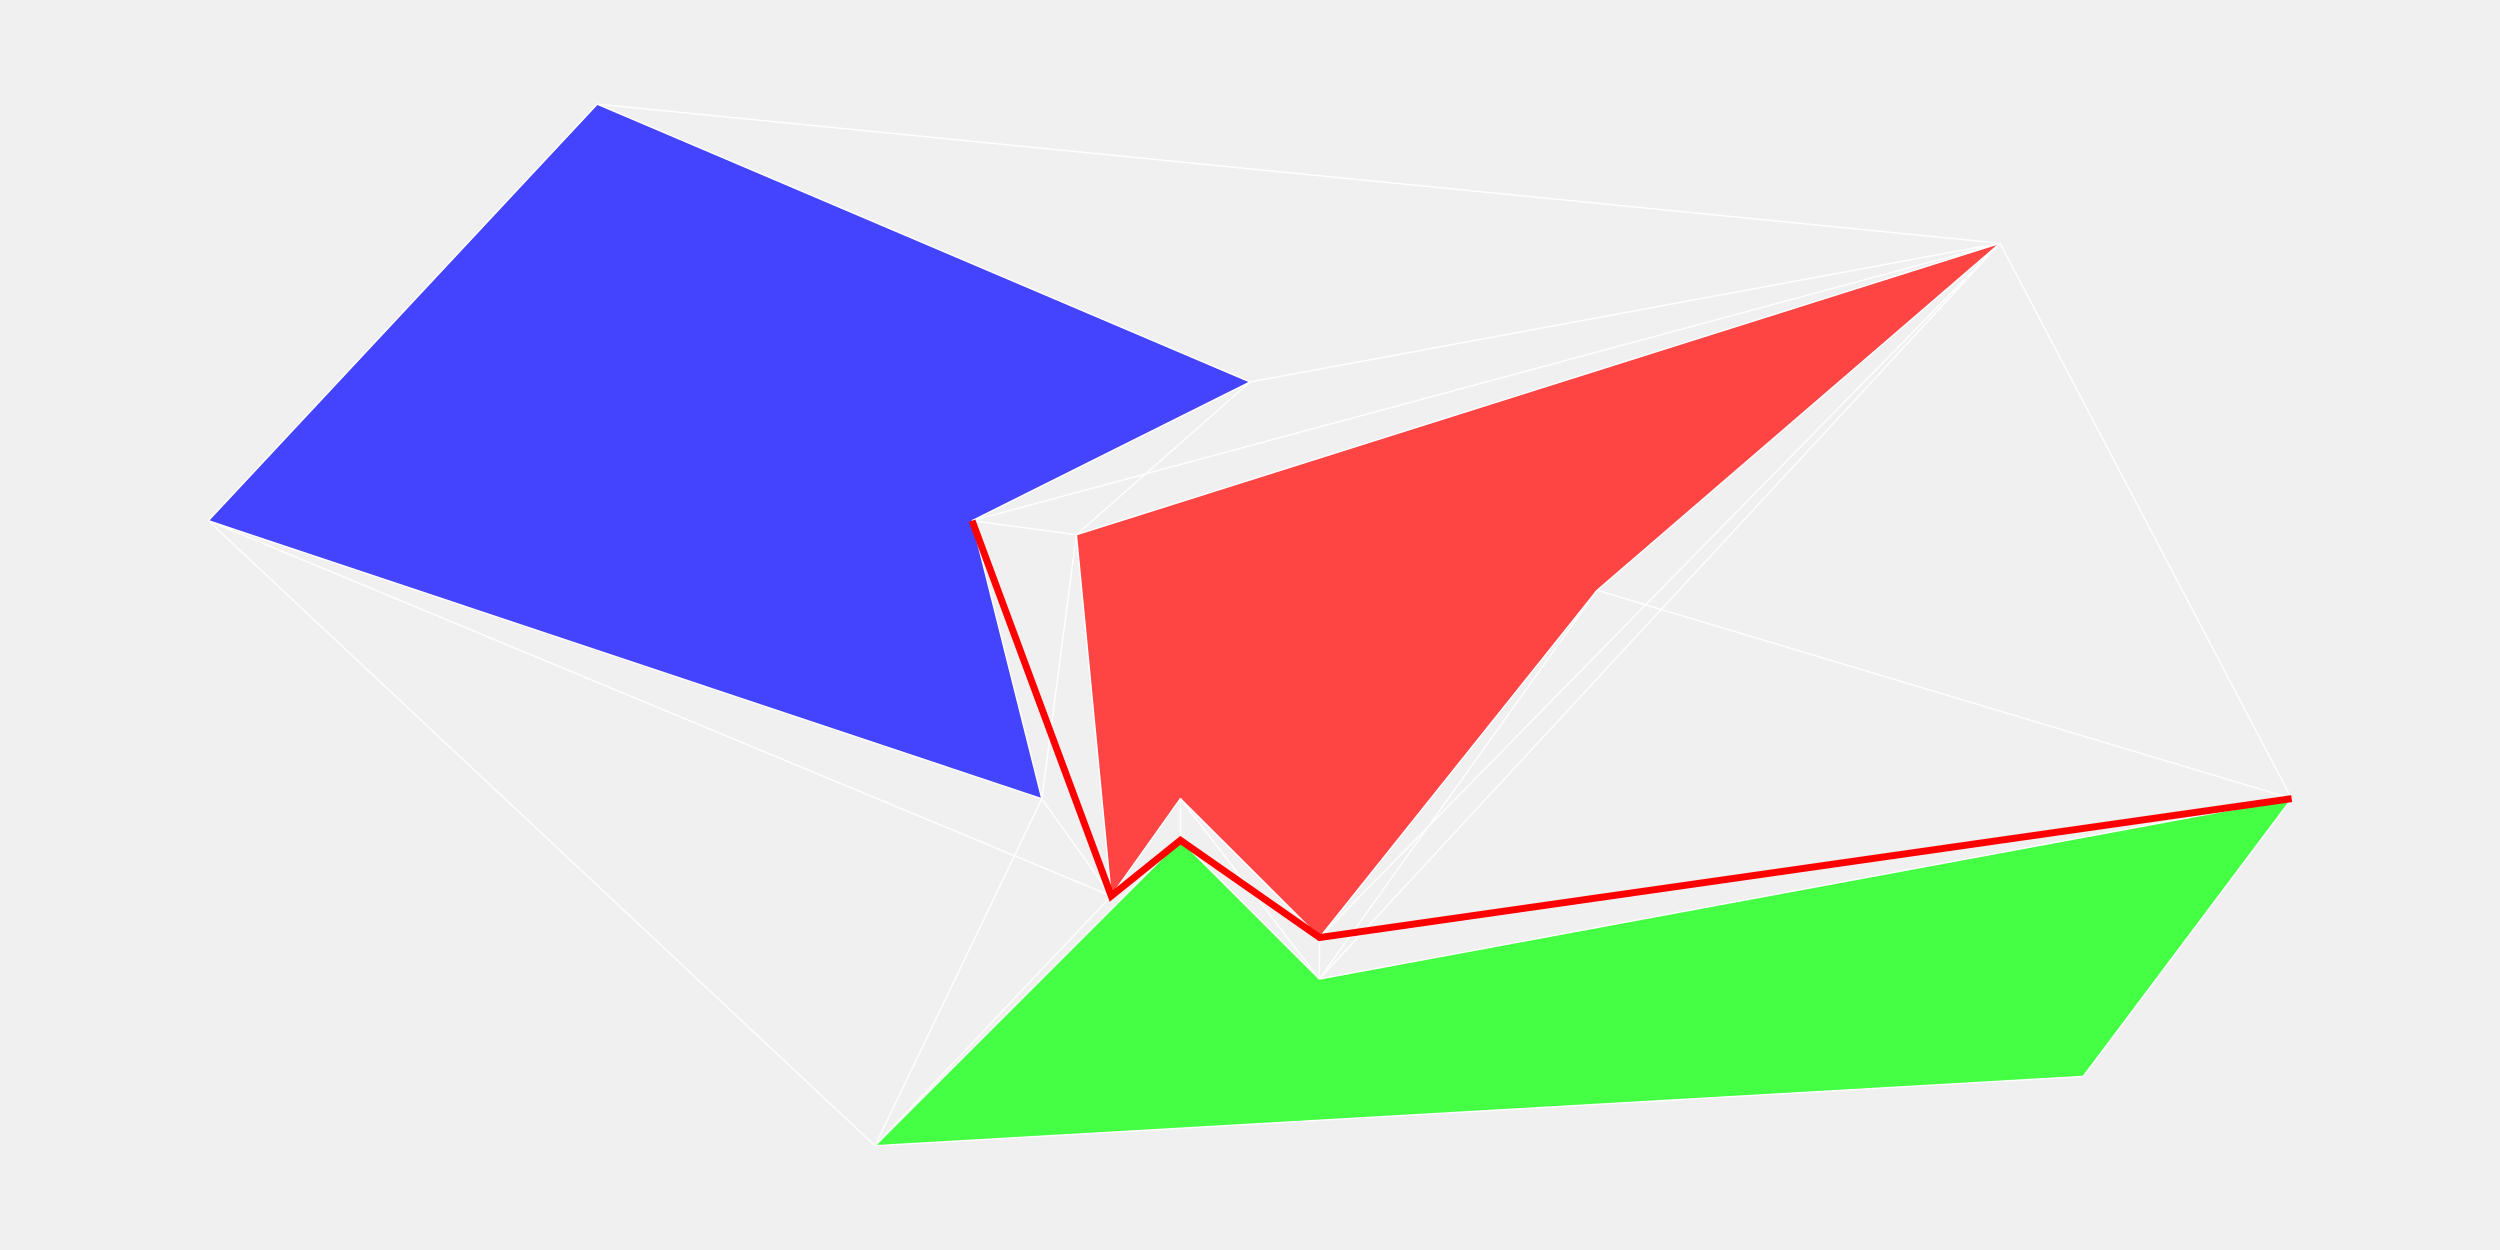
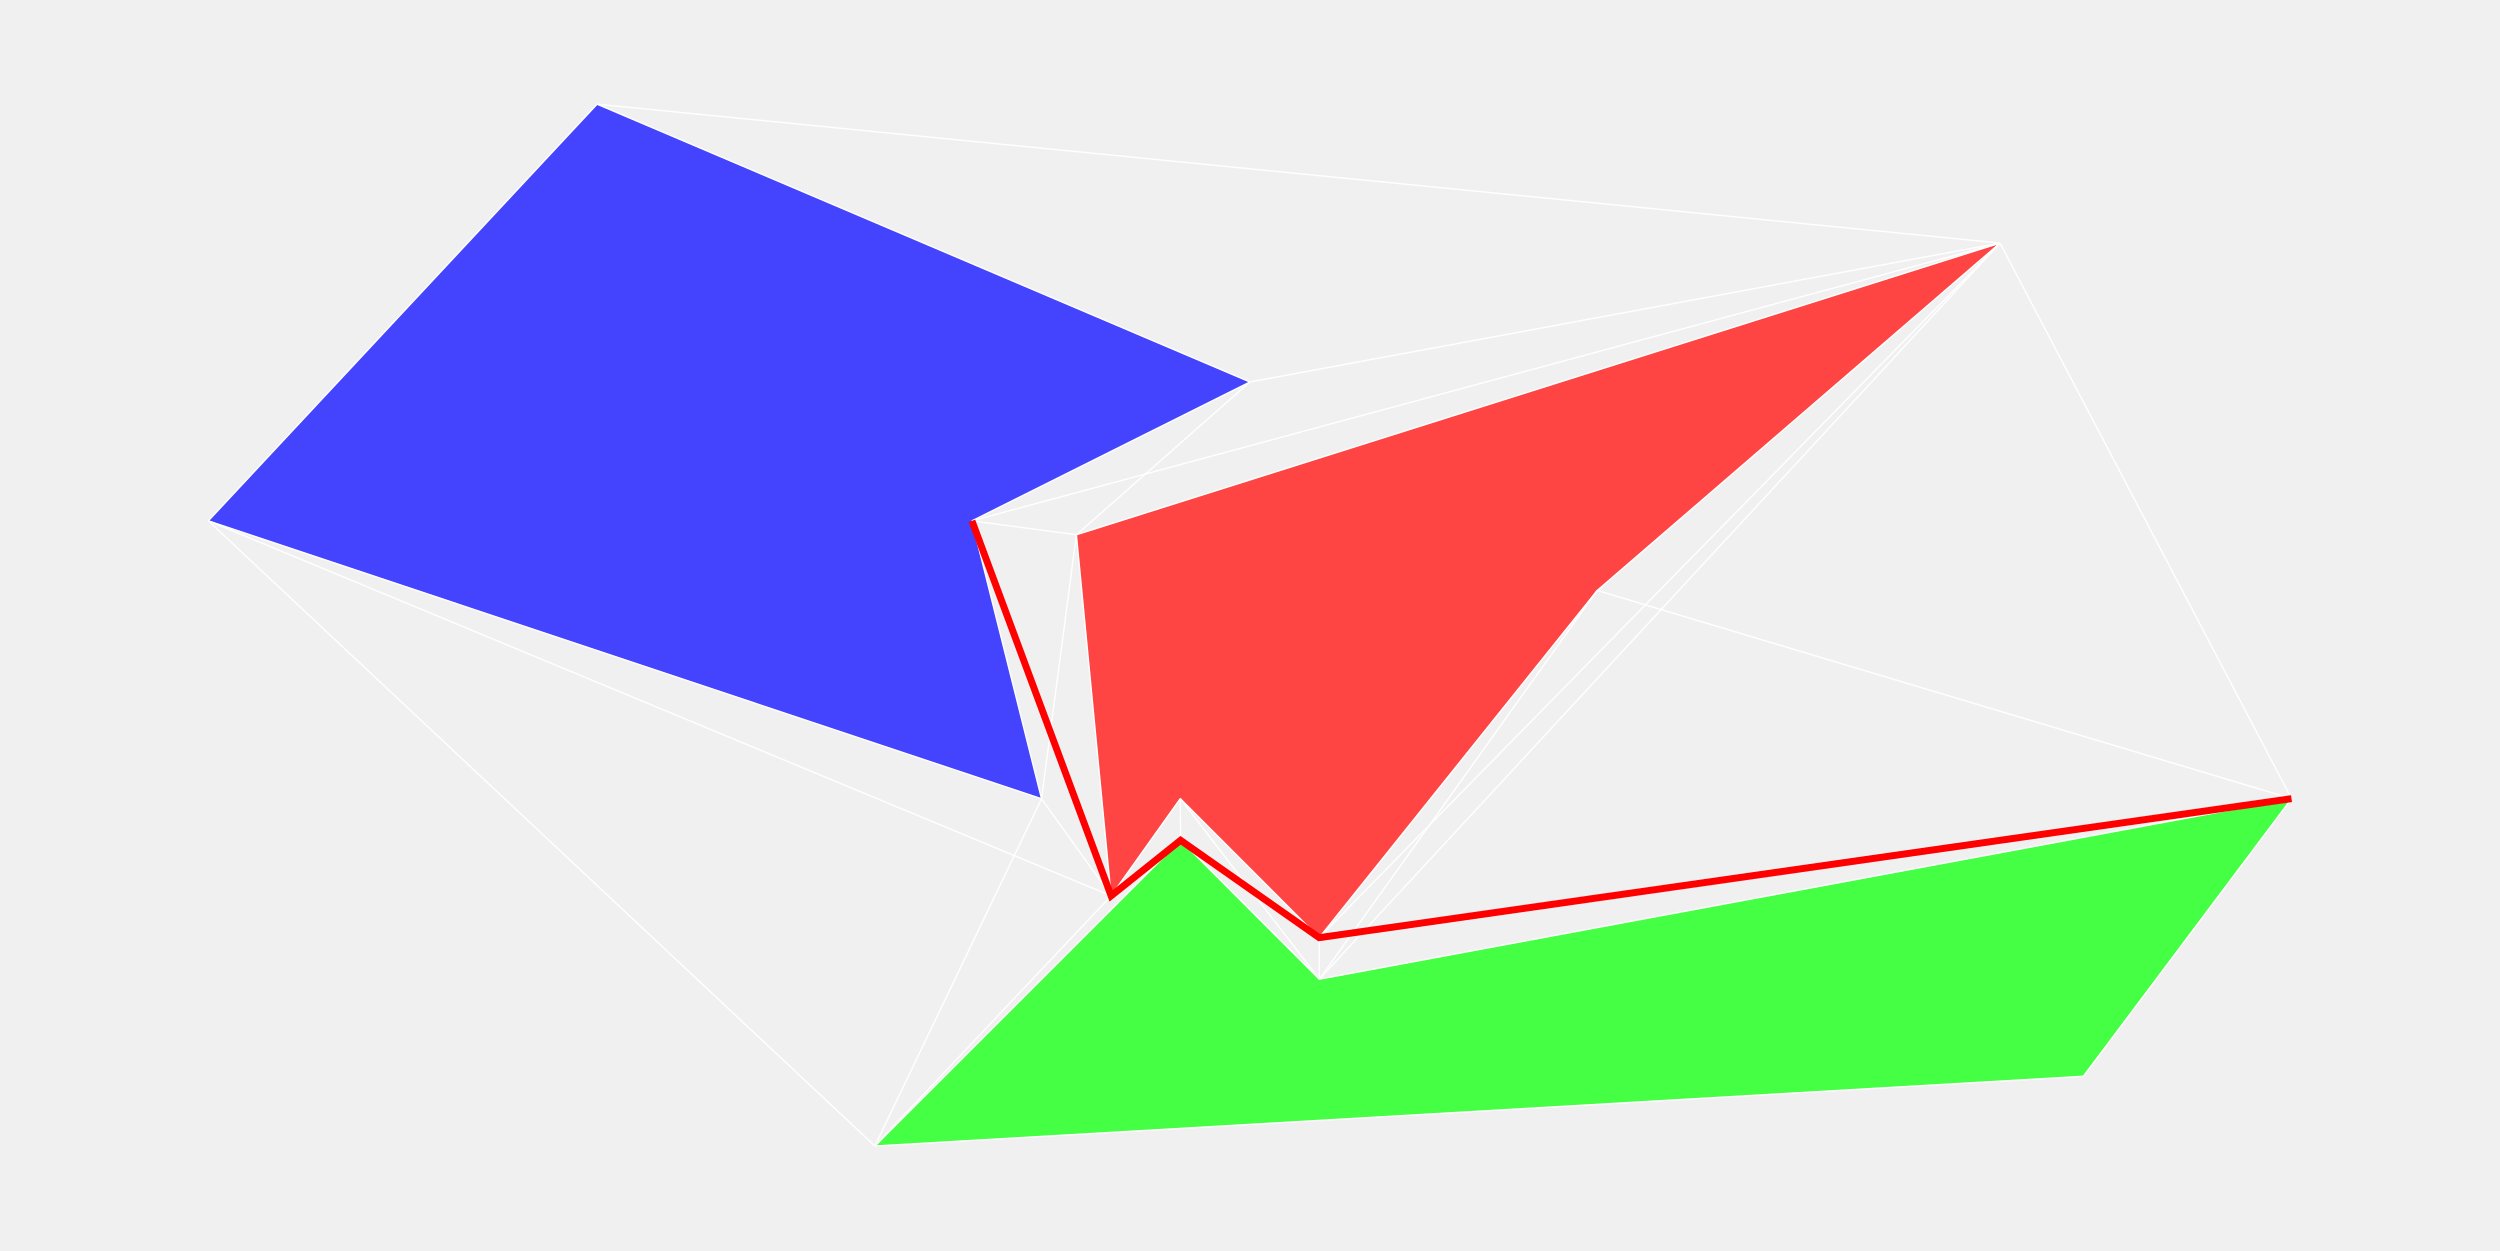
- <svg xmlns="http://www.w3.org/2000/svg" width="299.994" height="149.983" viewBox="-8.5,-5.75,18,8.999">
-   <polygon fill="#FF4444" points="-0.499,0.701 -0.75,-1.9 5.9,-3.999 2.999,-1.5 1.001,1 -0.001,-0 " />
-   <polygon fill="#44FF44" points="-0.001,0.3 0.999,1.299 8,0 6.499,2 -2.2,2.499 " />
-   <polygon fill="#4444FF" points="-7,-2.001 -4.2,-5 0.5,-3 -1.501,-2.001 -0.999,0.001 " />
-   <line stroke="white" stroke-width="0.01" x1="-0.75" y1="-1.9" x2="-0.499" y2="0.701" />
-   <line stroke="white" stroke-width="0.01" x1="-0.75" y1="-1.9" x2="-0.999" y2="0.001" />
-   <line stroke="white" stroke-width="0.01" x1="-0.75" y1="-1.9" x2="-1.501" y2="-2.001" />
-   <line stroke="white" stroke-width="0.01" x1="-0.75" y1="-1.9" x2="0.5" y2="-3" />
-   <line stroke="white" stroke-width="0.01" x1="-0.75" y1="-1.9" x2="5.9" y2="-3.999" />
-   <line stroke="white" stroke-width="0.01" x1="-7" y1="-2.001" x2="-0.999" y2="0.001" />
-   <line stroke="white" stroke-width="0.01" x1="-7" y1="-2.001" x2="-0.499" y2="0.701" />
-   <line stroke="white" stroke-width="0.01" x1="-7" y1="-2.001" x2="-2.2" y2="2.499" />
-   <line stroke="white" stroke-width="0.01" x1="-7" y1="-2.001" x2="-4.2" y2="-5" />
-   <line stroke="white" stroke-width="0.01" x1="1.001" y1="1" x2="0.999" y2="1.299" />
-   <line stroke="white" stroke-width="0.01" x1="1.001" y1="1" x2="-0.001" y2="0.3" />
-   <line stroke="white" stroke-width="0.01" x1="1.001" y1="1" x2="-0.001" y2="-0" />
-   <line stroke="white" stroke-width="0.01" x1="1.001" y1="1" x2="2.999" y2="-1.5" />
-   <line stroke="white" stroke-width="0.01" x1="1.001" y1="1" x2="5.9" y2="-3.999" />
-   <line stroke="white" stroke-width="0.01" x1="1.001" y1="1" x2="8" y2="0" />
-   <line stroke="white" stroke-width="0.01" x1="5.9" y1="-3.999" x2="8" y2="0" />
-   <line stroke="white" stroke-width="0.01" x1="5.9" y1="-3.999" x2="0.999" y2="1.299" />
-   <line stroke="white" stroke-width="0.01" x1="5.9" y1="-3.999" x2="2.999" y2="-1.5" />
-   <line stroke="white" stroke-width="0.01" x1="5.9" y1="-3.999" x2="-1.501" y2="-2.001" />
-   <line stroke="white" stroke-width="0.01" x1="5.9" y1="-3.999" x2="0.5" y2="-3" />
-   <line stroke="white" stroke-width="0.01" x1="5.9" y1="-3.999" x2="-4.2" y2="-5" />
-   <line stroke="white" stroke-width="0.01" x1="8" y1="0" x2="6.499" y2="2" />
-   <line stroke="white" stroke-width="0.01" x1="8" y1="0" x2="0.999" y2="1.299" />
-   <line stroke="white" stroke-width="0.01" x1="8" y1="0" x2="2.999" y2="-1.5" />
-   <line stroke="white" stroke-width="0.01" x1="6.499" y1="2" x2="-2.2" y2="2.499" />
-   <line stroke="white" stroke-width="0.01" x1="-0.001" y1="-0" x2="0.999" y2="1.299" />
-   <line stroke="white" stroke-width="0.01" x1="-0.001" y1="-0" x2="-0.001" y2="0.3" />
-   <line stroke="white" stroke-width="0.01" x1="-0.001" y1="-0" x2="-0.499" y2="0.701" />
-   <line stroke="white" stroke-width="0.01" x1="-0.999" y1="0.001" x2="-0.499" y2="0.701" />
-   <line stroke="white" stroke-width="0.01" x1="-0.999" y1="0.001" x2="-2.2" y2="2.499" />
-   <line stroke="white" stroke-width="0.01" x1="-0.999" y1="0.001" x2="-1.501" y2="-2.001" />
-   <line stroke="white" stroke-width="0.01" x1="-0.001" y1="0.3" x2="0.999" y2="1.299" />
-   <line stroke="white" stroke-width="0.01" x1="-0.001" y1="0.3" x2="-2.2" y2="2.499" />
-   <line stroke="white" stroke-width="0.01" x1="-0.001" y1="0.3" x2="-0.499" y2="0.701" />
-   <line stroke="white" stroke-width="0.01" x1="-0.499" y1="0.701" x2="-2.2" y2="2.499" />
-   <line stroke="white" stroke-width="0.01" x1="-0.499" y1="0.701" x2="-1.501" y2="-2.001" />
-   <line stroke="white" stroke-width="0.01" x1="0.5" y1="-3" x2="-1.501" y2="-2.001" />
-   <line stroke="white" stroke-width="0.01" x1="0.5" y1="-3" x2="-4.2" y2="-5" />
-   <line stroke="white" stroke-width="0.01" x1="0.999" y1="1.299" x2="2.999" y2="-1.5" />
-   <polyline fill="none" stroke="red" stroke-width="0.05" points="8,0 1.001,1 -0.001,0.3 -0.499,0.701 -1.501,-2.001 " />
+ <svg xmlns="http://www.w3.org/2000/svg" width="299.995" height="150.003" viewBox="-8.499,-5.75,18,9" style="background: ">
+   <polygon fill="#FF4444" points="-0.499,0.7 -0.749,-1.9 5.901,-4 3.001,-1.499 0.999,1.001 -0.001,0 " />
+   <polygon fill="#44FF44" points="0.001,0.3 1,1.3 8,0 6.501,1.999 -2.2,2.501 " />
+   <polygon fill="#4444FF" points="-6.999,-2 -4.2,-5 0.5,-3 -1.501,-2 -1,0.001 " />
+   <line stroke="white" stroke-width="0.01" x1="-6.999" y1="-2" x2="-1" y2="0.001" />
+   <line stroke="white" stroke-width="0.01" x1="-6.999" y1="-2" x2="-0.499" y2="0.7" />
+   <line stroke="white" stroke-width="0.01" x1="-6.999" y1="-2" x2="-2.2" y2="2.501" />
+   <line stroke="white" stroke-width="0.01" x1="-6.999" y1="-2" x2="-4.2" y2="-5" />
+   <line stroke="white" stroke-width="0.01" x1="-0.499" y1="0.7" x2="-2.2" y2="2.501" />
+   <line stroke="white" stroke-width="0.01" x1="-0.499" y1="0.7" x2="-1" y2="0.001" />
+   <line stroke="white" stroke-width="0.01" x1="-0.499" y1="0.7" x2="-1.501" y2="-2" />
+   <line stroke="white" stroke-width="0.01" x1="-0.499" y1="0.7" x2="-0.749" y2="-1.9" />
+   <line stroke="white" stroke-width="0.01" x1="-0.499" y1="0.7" x2="-0.001" y2="0" />
+   <line stroke="white" stroke-width="0.01" x1="-0.499" y1="0.7" x2="0.001" y2="0.3" />
+   <line stroke="white" stroke-width="0.01" x1="-2.2" y1="2.501" x2="-1" y2="0.001" />
+   <line stroke="white" stroke-width="0.01" x1="-2.2" y1="2.501" x2="0.001" y2="0.3" />
+   <line stroke="white" stroke-width="0.01" x1="-2.2" y1="2.501" x2="6.501" y2="1.999" />
+   <line stroke="white" stroke-width="0.01" x1="8" y1="0" x2="6.501" y2="1.999" />
+   <line stroke="white" stroke-width="0.01" x1="8" y1="0" x2="1" y2="1.3" />
+   <line stroke="white" stroke-width="0.01" x1="8" y1="0" x2="0.999" y2="1.001" />
+   <line stroke="white" stroke-width="0.01" x1="8" y1="0" x2="3.001" y2="-1.499" />
+   <line stroke="white" stroke-width="0.01" x1="8" y1="0" x2="5.901" y2="-4" />
+   <line stroke="white" stroke-width="0.01" x1="-4.2" y1="-5" x2="5.901" y2="-4" />
+   <line stroke="white" stroke-width="0.01" x1="-4.2" y1="-5" x2="0.5" y2="-3" />
+   <line stroke="white" stroke-width="0.01" x1="-0.749" y1="-1.9" x2="-1" y2="0.001" />
+   <line stroke="white" stroke-width="0.01" x1="-0.749" y1="-1.9" x2="-1.501" y2="-2" />
+   <line stroke="white" stroke-width="0.01" x1="-0.749" y1="-1.9" x2="0.5" y2="-3" />
+   <line stroke="white" stroke-width="0.01" x1="-0.749" y1="-1.9" x2="5.901" y2="-4" />
+   <line stroke="white" stroke-width="0.01" x1="0.001" y1="0.3" x2="0.999" y2="1.001" />
+   <line stroke="white" stroke-width="0.01" x1="0.001" y1="0.3" x2="1" y2="1.3" />
+   <line stroke="white" stroke-width="0.01" x1="0.001" y1="0.3" x2="-0.001" y2="0" />
+   <line stroke="white" stroke-width="0.01" x1="0.5" y1="-3" x2="-1.501" y2="-2" />
+   <line stroke="white" stroke-width="0.01" x1="0.5" y1="-3" x2="5.901" y2="-4" />
+   <line stroke="white" stroke-width="0.01" x1="1" y1="1.3" x2="-0.001" y2="0" />
+   <line stroke="white" stroke-width="0.01" x1="1" y1="1.3" x2="0.999" y2="1.001" />
+   <line stroke="white" stroke-width="0.01" x1="1" y1="1.3" x2="3.001" y2="-1.499" />
+   <line stroke="white" stroke-width="0.01" x1="1" y1="1.3" x2="5.901" y2="-4" />
+   <line stroke="white" stroke-width="0.01" x1="-1" y1="0.001" x2="-1.501" y2="-2" />
+   <line stroke="white" stroke-width="0.01" x1="-1.501" y1="-2" x2="5.901" y2="-4" />
+   <line stroke="white" stroke-width="0.01" x1="5.901" y1="-4" x2="0.999" y2="1.001" />
+   <line stroke="white" stroke-width="0.01" x1="5.901" y1="-4" x2="3.001" y2="-1.499" />
+   <line stroke="white" stroke-width="0.01" x1="0.999" y1="1.001" x2="-0.001" y2="0" />
+   <line stroke="white" stroke-width="0.01" x1="0.999" y1="1.001" x2="3.001" y2="-1.499" />
+   <polyline fill="none" stroke="red" stroke-width="0.05" points="8,0 0.999,1.001 0.001,0.3 -0.499,0.7 -1.501,-2 " />
</svg>
